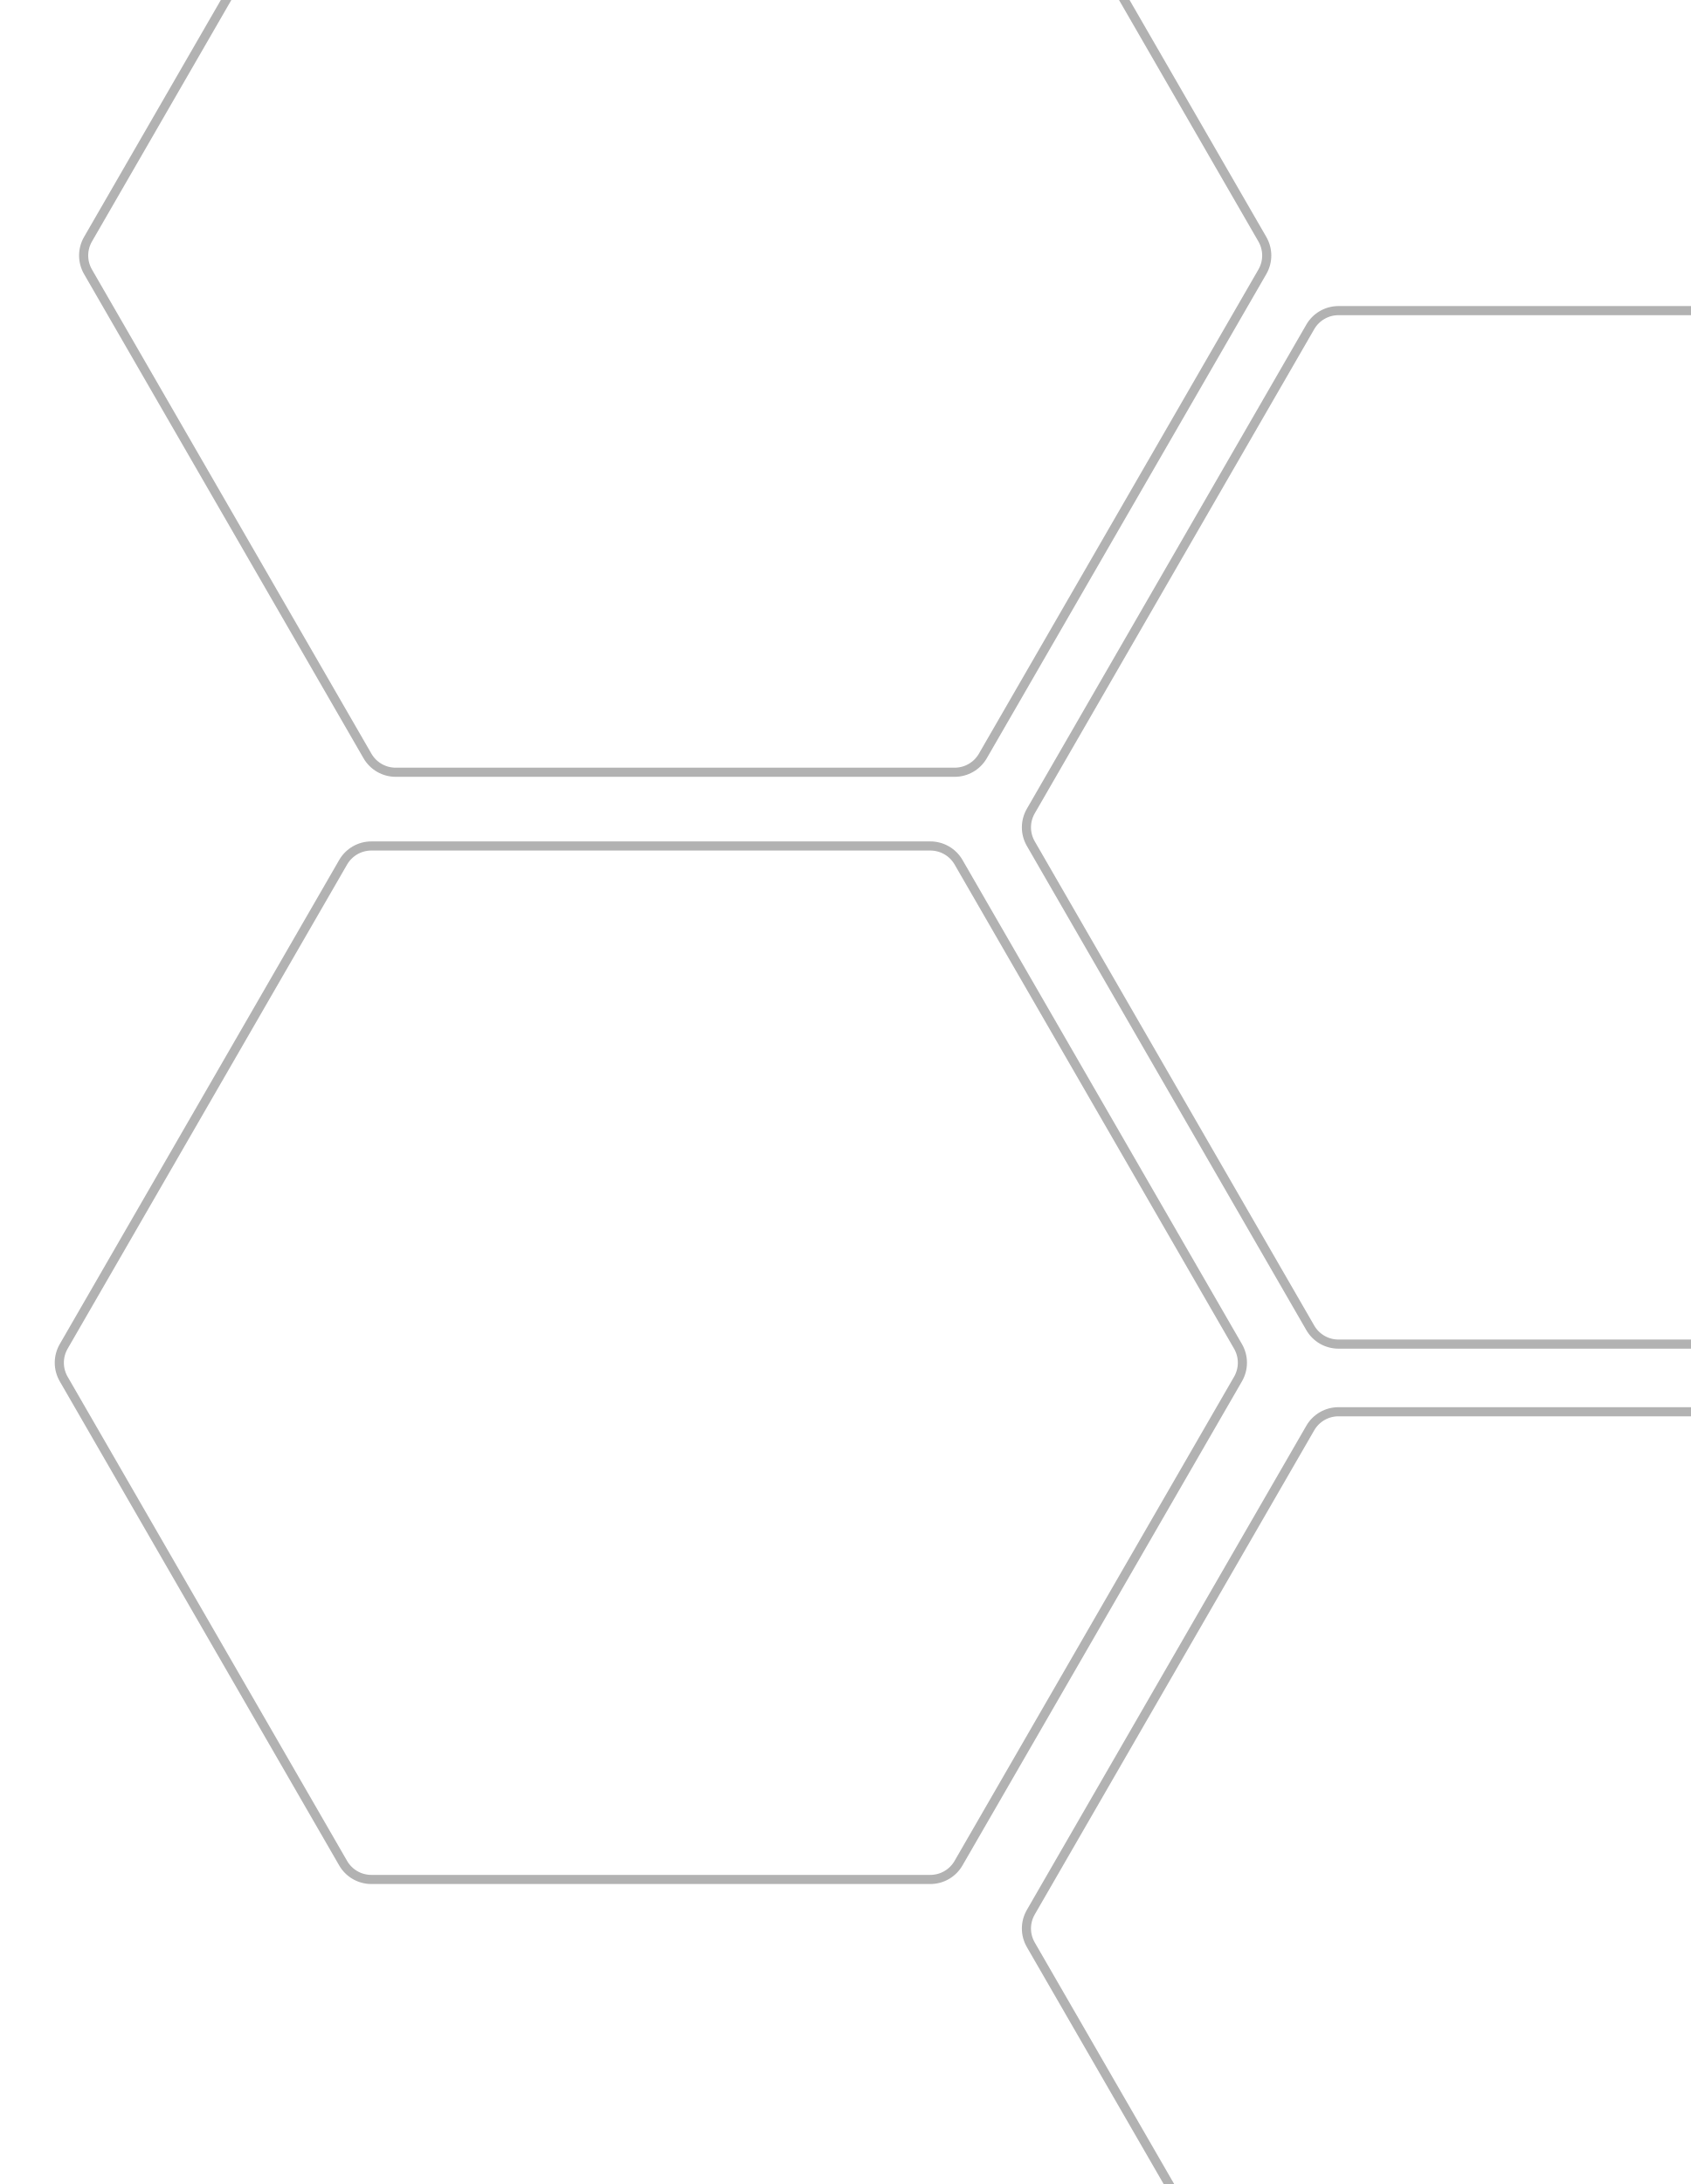
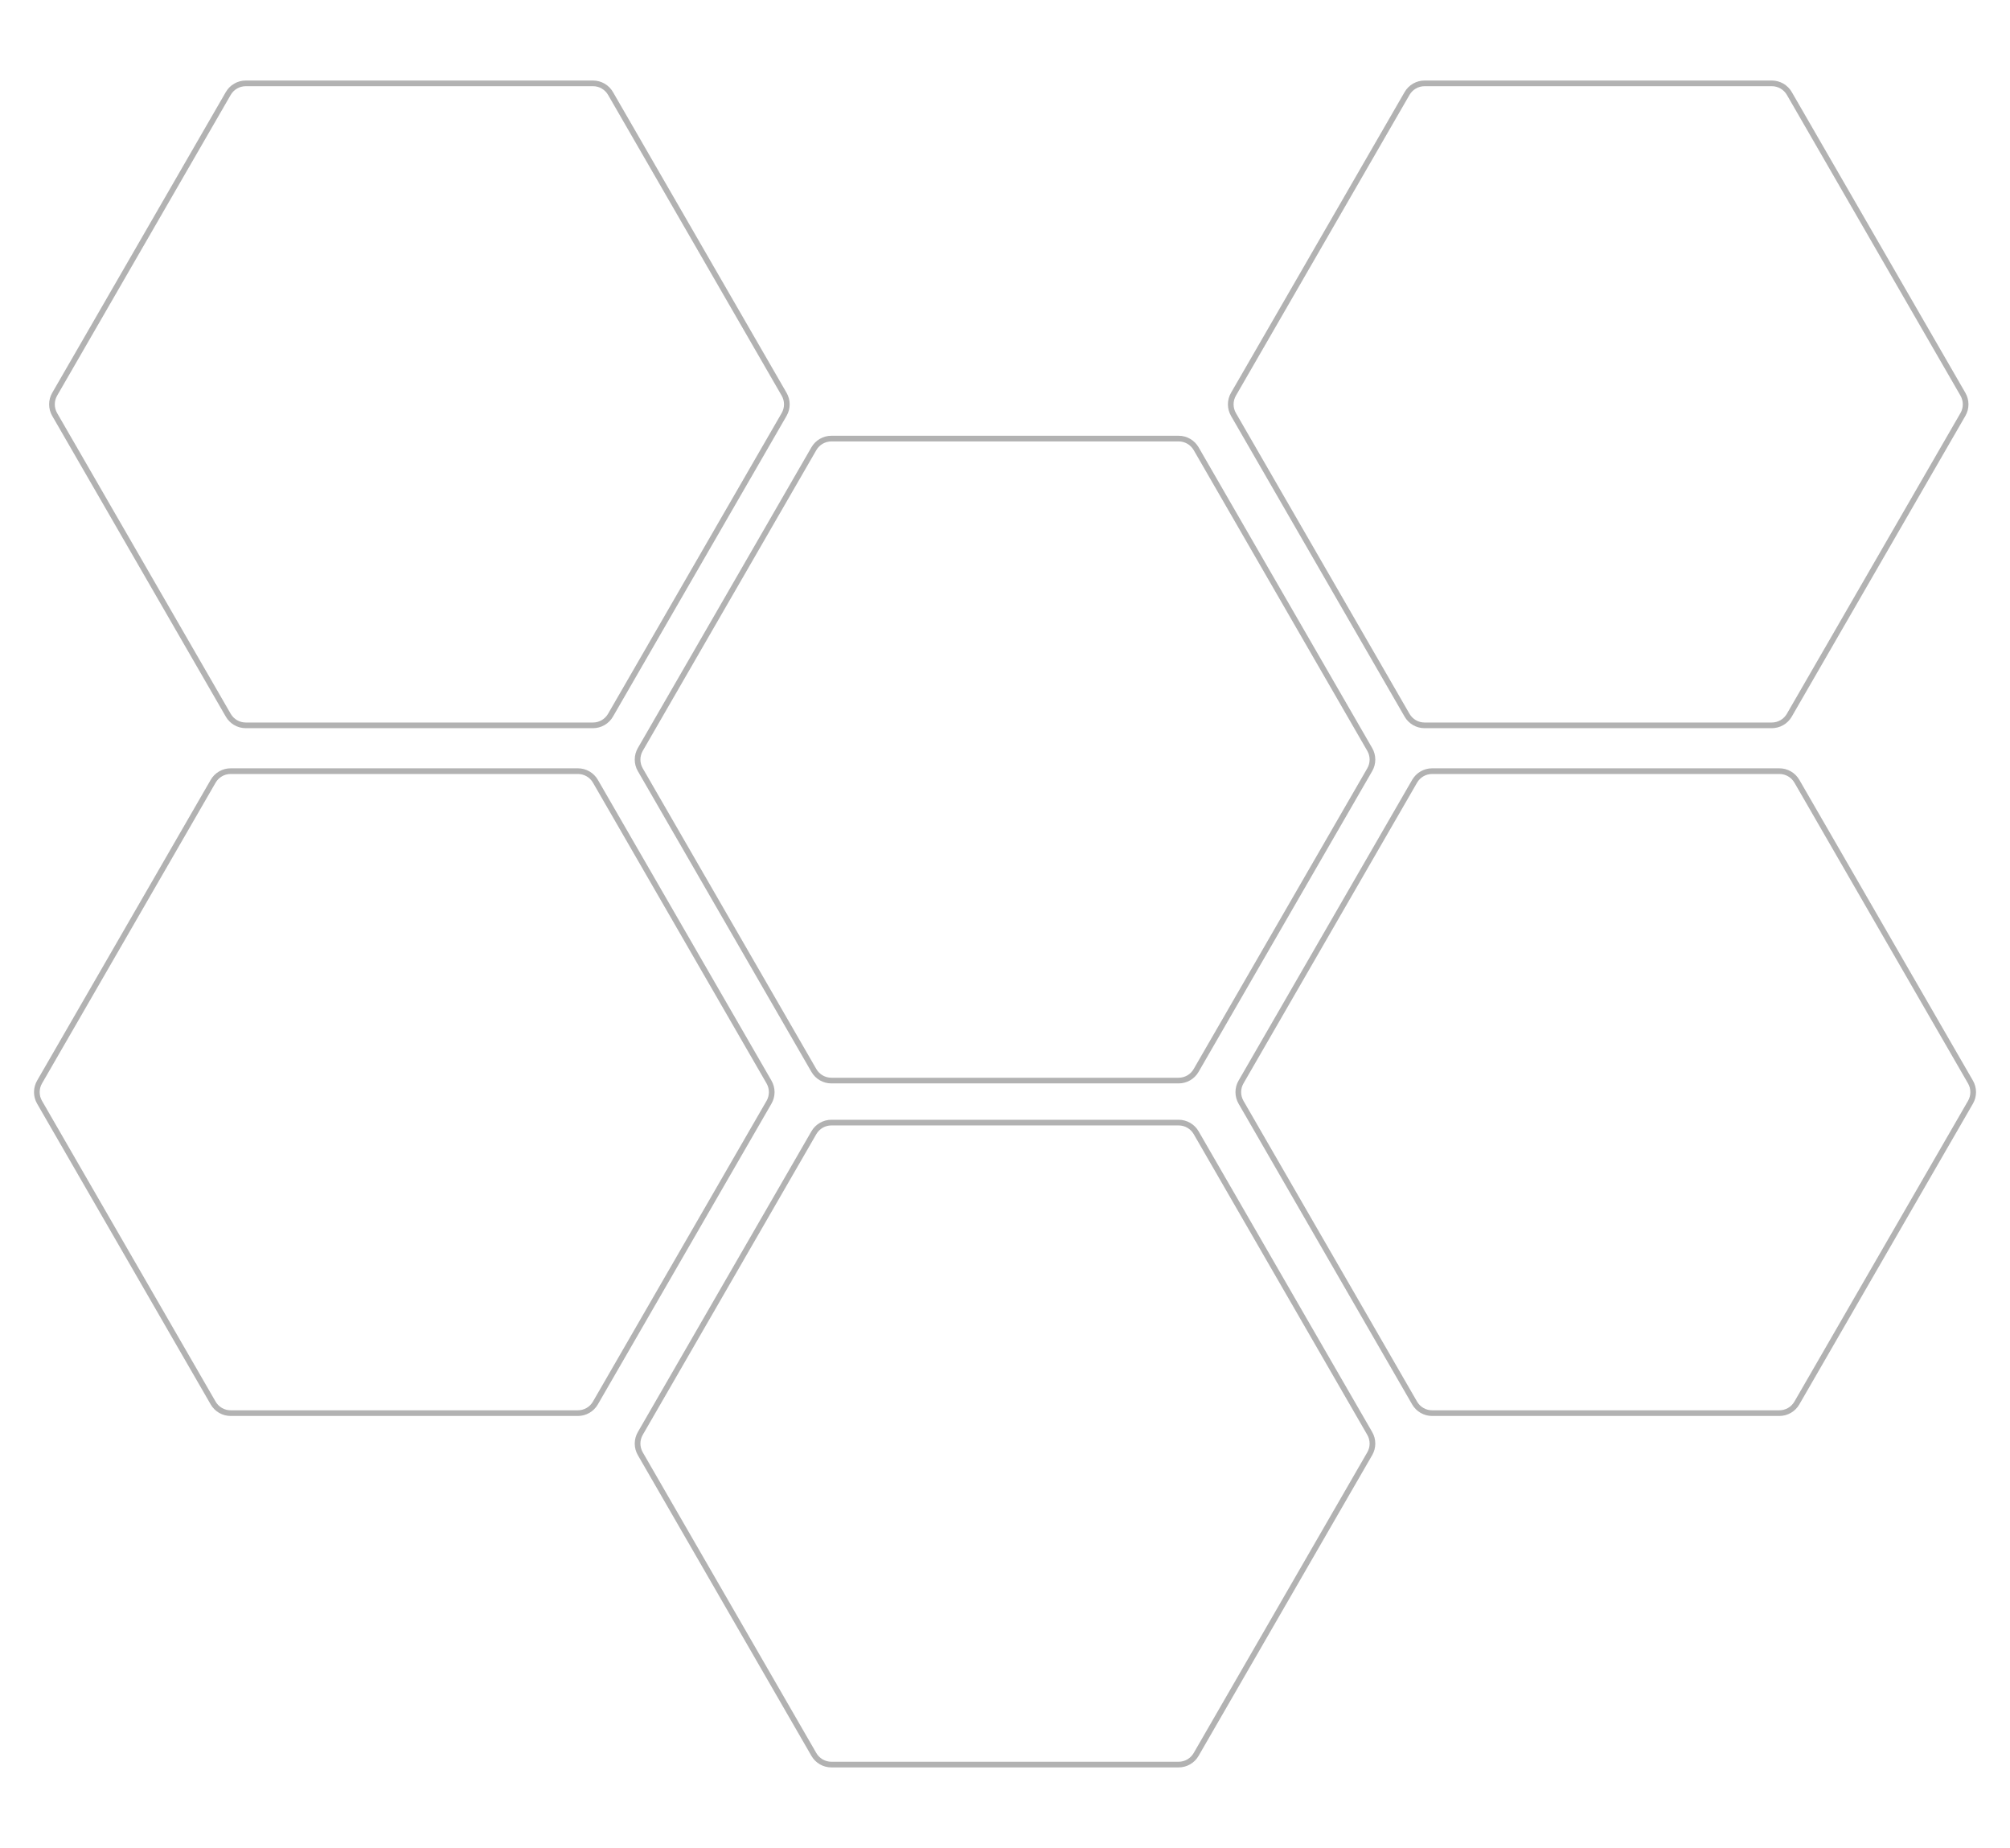
- <svg xmlns="http://www.w3.org/2000/svg" width="278" height="359" viewBox="0 0 278 359" fill="none">
-   <path d="M60.416 -40.265C60.886 -41.079 61.562 -41.755 62.376 -42.224C63.189 -42.694 64.113 -42.941 65.052 -42.94H156.957C157.896 -42.941 158.819 -42.694 159.633 -42.224C160.447 -41.755 161.123 -41.079 161.593 -40.265L207.541 39.325C208.01 40.138 208.258 41.061 208.258 42C208.258 42.939 208.01 43.862 207.541 44.675L161.584 124.265C161.114 125.079 160.439 125.755 159.625 126.224C158.811 126.694 157.887 126.941 156.948 126.94H65.052C64.113 126.941 63.189 126.694 62.376 126.224C61.562 125.755 60.886 125.079 60.416 124.265L14.468 44.675C13.999 43.862 13.751 42.939 13.751 42C13.751 41.061 13.999 40.138 14.468 39.325L60.416 -40.265Z" stroke="#1E1E1E" stroke-opacity="0.34" stroke-width="1.5" stroke-linecap="round" stroke-linejoin="round" />
-   <path d="M215.416 53.735C215.886 52.921 216.562 52.245 217.375 51.776C218.189 51.306 219.113 51.059 220.052 51.06H311.957C312.896 51.059 313.819 51.306 314.633 51.776C315.447 52.245 316.123 52.921 316.593 53.735L362.541 133.325C363.01 134.138 363.258 135.061 363.258 136C363.258 136.939 363.01 137.862 362.541 138.675L316.584 218.265C316.114 219.079 315.439 219.755 314.625 220.224C313.811 220.694 312.887 220.941 311.948 220.94H220.052C219.113 220.941 218.189 220.694 217.375 220.224C216.562 219.755 215.886 219.079 215.416 218.265L169.468 138.675C168.999 137.862 168.751 136.939 168.751 136C168.751 135.061 168.999 134.138 169.468 133.325L215.416 53.735Z" stroke="#1E1E1E" stroke-opacity="0.34" stroke-width="1.5" stroke-linecap="round" stroke-linejoin="round" />
-   <path d="M215.416 234.735C215.886 233.921 216.562 233.245 217.375 232.776C218.189 232.306 219.113 232.059 220.052 232.06H311.957C312.896 232.059 313.819 232.306 314.633 232.776C315.447 233.245 316.123 233.921 316.593 234.735L362.541 314.325C363.01 315.138 363.258 316.061 363.258 317C363.258 317.939 363.01 318.862 362.541 319.675L316.584 399.265C316.114 400.079 315.439 400.755 314.625 401.224C313.811 401.694 312.887 401.941 311.948 401.94H220.052C219.113 401.941 218.189 401.694 217.375 401.224C216.562 400.755 215.886 400.079 215.416 399.265L169.468 319.675C168.999 318.862 168.751 317.939 168.751 317C168.751 316.061 168.999 315.138 169.468 314.325L215.416 234.735Z" stroke="#1E1E1E" stroke-opacity="0.34" stroke-width="1.5" stroke-linecap="round" stroke-linejoin="round" />
-   <path d="M56.416 141.735C56.886 140.921 57.562 140.245 58.376 139.776C59.189 139.306 60.113 139.059 61.052 139.06H152.957C153.896 139.059 154.819 139.306 155.633 139.776C156.447 140.245 157.123 140.921 157.593 141.735L203.541 221.325C204.01 222.138 204.258 223.061 204.258 224C204.258 224.939 204.01 225.862 203.541 226.675L157.584 306.265C157.114 307.079 156.439 307.755 155.625 308.224C154.811 308.694 153.887 308.941 152.948 308.94H61.052C60.113 308.941 59.189 308.694 58.376 308.224C57.562 307.755 56.886 307.079 56.416 306.265L10.468 226.675C9.999 225.862 9.751 224.939 9.751 224C9.751 223.061 9.999 222.138 10.468 221.325L56.416 141.735Z" stroke="#1E1E1E" stroke-opacity="0.34" stroke-width="1.5" stroke-linecap="round" stroke-linejoin="round" />
+ <svg xmlns="http://www.w3.org/2000/svg" width="532" height="489" viewBox="0 0 532 489" fill="none">
+   <path d="M60.416 24.735C60.886 23.921 61.562 23.245 62.376 22.776C63.19 22.306 64.113 22.059 65.052 22.06H156.957C157.896 22.059 158.82 22.306 159.634 22.776C160.447 23.245 161.123 23.921 161.593 24.735L207.541 104.325C208.01 105.138 208.258 106.061 208.258 107C208.258 107.939 208.01 108.862 207.541 109.675L161.584 189.265C161.114 190.079 160.439 190.755 159.625 191.224C158.811 191.694 157.887 191.941 156.948 191.94H65.052C64.113 191.941 63.19 191.694 62.376 191.224C61.562 190.755 60.886 190.079 60.416 189.265L14.468 109.675C13.999 108.862 13.752 107.939 13.752 107C13.752 106.061 13.999 105.138 14.468 104.325L60.416 24.735Z" stroke="#1E1E1E" stroke-opacity="0.34" stroke-width="1.5" stroke-linecap="round" stroke-linejoin="round" />
+   <path d="M215.416 118.735C215.886 117.921 216.562 117.245 217.376 116.776C218.189 116.306 219.113 116.059 220.052 116.06H311.957C312.896 116.059 313.82 116.306 314.634 116.776C315.447 117.245 316.123 117.921 316.593 118.735L362.541 198.325C363.01 199.138 363.258 200.061 363.258 201C363.258 201.939 363.01 202.862 362.541 203.675L316.584 283.265C316.114 284.079 315.439 284.755 314.625 285.224C313.811 285.694 312.887 285.941 311.948 285.94H220.052C219.113 285.941 218.189 285.694 217.376 285.224C216.562 284.755 215.886 284.079 215.416 283.265L169.468 203.675C168.999 202.862 168.751 201.939 168.751 201C168.751 200.061 168.999 199.138 169.468 198.325L215.416 118.735Z" stroke="#1E1E1E" stroke-opacity="0.34" stroke-width="1.5" stroke-linecap="round" stroke-linejoin="round" />
+   <path d="M372.416 24.735C372.886 23.921 373.562 23.245 374.376 22.776C375.189 22.306 376.113 22.059 377.052 22.06H468.957C469.896 22.059 470.82 22.306 471.634 22.776C472.447 23.245 473.123 23.921 473.593 24.735L519.541 104.325C520.01 105.138 520.258 106.061 520.258 107C520.258 107.939 520.01 108.862 519.541 109.675L473.584 189.265C473.114 190.079 472.439 190.755 471.625 191.224C470.811 191.694 469.887 191.941 468.948 191.94H377.052C376.113 191.941 375.189 191.694 374.376 191.224C373.562 190.755 372.886 190.079 372.416 189.265L326.468 109.675C325.999 108.862 325.751 107.939 325.751 107C325.751 106.061 325.999 105.138 326.468 104.325L372.416 24.735Z" stroke="#1E1E1E" stroke-opacity="0.34" stroke-width="1.5" stroke-linecap="round" stroke-linejoin="round" />
+   <path d="M374.416 206.735C374.886 205.921 375.562 205.245 376.376 204.776C377.189 204.306 378.113 204.059 379.052 204.06H470.957C471.896 204.059 472.82 204.306 473.634 204.776C474.447 205.245 475.123 205.921 475.593 206.735L521.541 286.325C522.01 287.138 522.258 288.061 522.258 289C522.258 289.939 522.01 290.862 521.541 291.675L475.584 371.265C475.114 372.079 474.439 372.755 473.625 373.224C472.811 373.694 471.887 373.941 470.948 373.94H379.052C378.113 373.941 377.189 373.694 376.376 373.224C375.562 372.755 374.886 372.079 374.416 371.265L328.468 291.675C327.999 290.862 327.751 289.939 327.751 289C327.751 288.061 327.999 287.138 328.468 286.325L374.416 206.735Z" stroke="#1E1E1E" stroke-opacity="0.34" stroke-width="1.5" stroke-linecap="round" stroke-linejoin="round" />
+   <path d="M215.416 299.735C215.886 298.921 216.562 298.245 217.376 297.776C218.189 297.306 219.113 297.059 220.052 297.06H311.957C312.896 297.059 313.82 297.306 314.634 297.776C315.447 298.245 316.123 298.921 316.593 299.735L362.541 379.325C363.01 380.138 363.258 381.061 363.258 382C363.258 382.939 363.01 383.862 362.541 384.675L316.584 464.265C316.114 465.079 315.439 465.755 314.625 466.224C313.811 466.694 312.887 466.941 311.948 466.94H220.052C219.113 466.941 218.189 466.694 217.376 466.224C216.562 465.755 215.886 465.079 215.416 464.265L169.468 384.675C168.999 383.862 168.751 382.939 168.751 382C168.751 381.061 168.999 380.138 169.468 379.325L215.416 299.735Z" stroke="#1E1E1E" stroke-opacity="0.34" stroke-width="1.5" stroke-linecap="round" stroke-linejoin="round" />
+   <path d="M56.416 206.735C56.886 205.921 57.562 205.245 58.376 204.776C59.19 204.306 60.113 204.059 61.053 204.06H152.957C153.896 204.059 154.82 204.306 155.634 204.776C156.447 205.245 157.123 205.921 157.593 206.735L203.541 286.325C204.01 287.138 204.258 288.061 204.258 289C204.258 289.939 204.01 290.862 203.541 291.675L157.584 371.265C157.114 372.079 156.439 372.755 155.625 373.224C154.811 373.694 153.887 373.941 152.948 373.94H61.053C60.113 373.941 59.19 373.694 58.376 373.224C57.562 372.755 56.886 372.079 56.416 371.265L10.468 291.675C9.999 290.862 9.751 289.939 9.751 289C9.751 288.061 9.999 287.138 10.468 286.325L56.416 206.735Z" stroke="#1E1E1E" stroke-opacity="0.34" stroke-width="1.5" stroke-linecap="round" stroke-linejoin="round" />
</svg>
